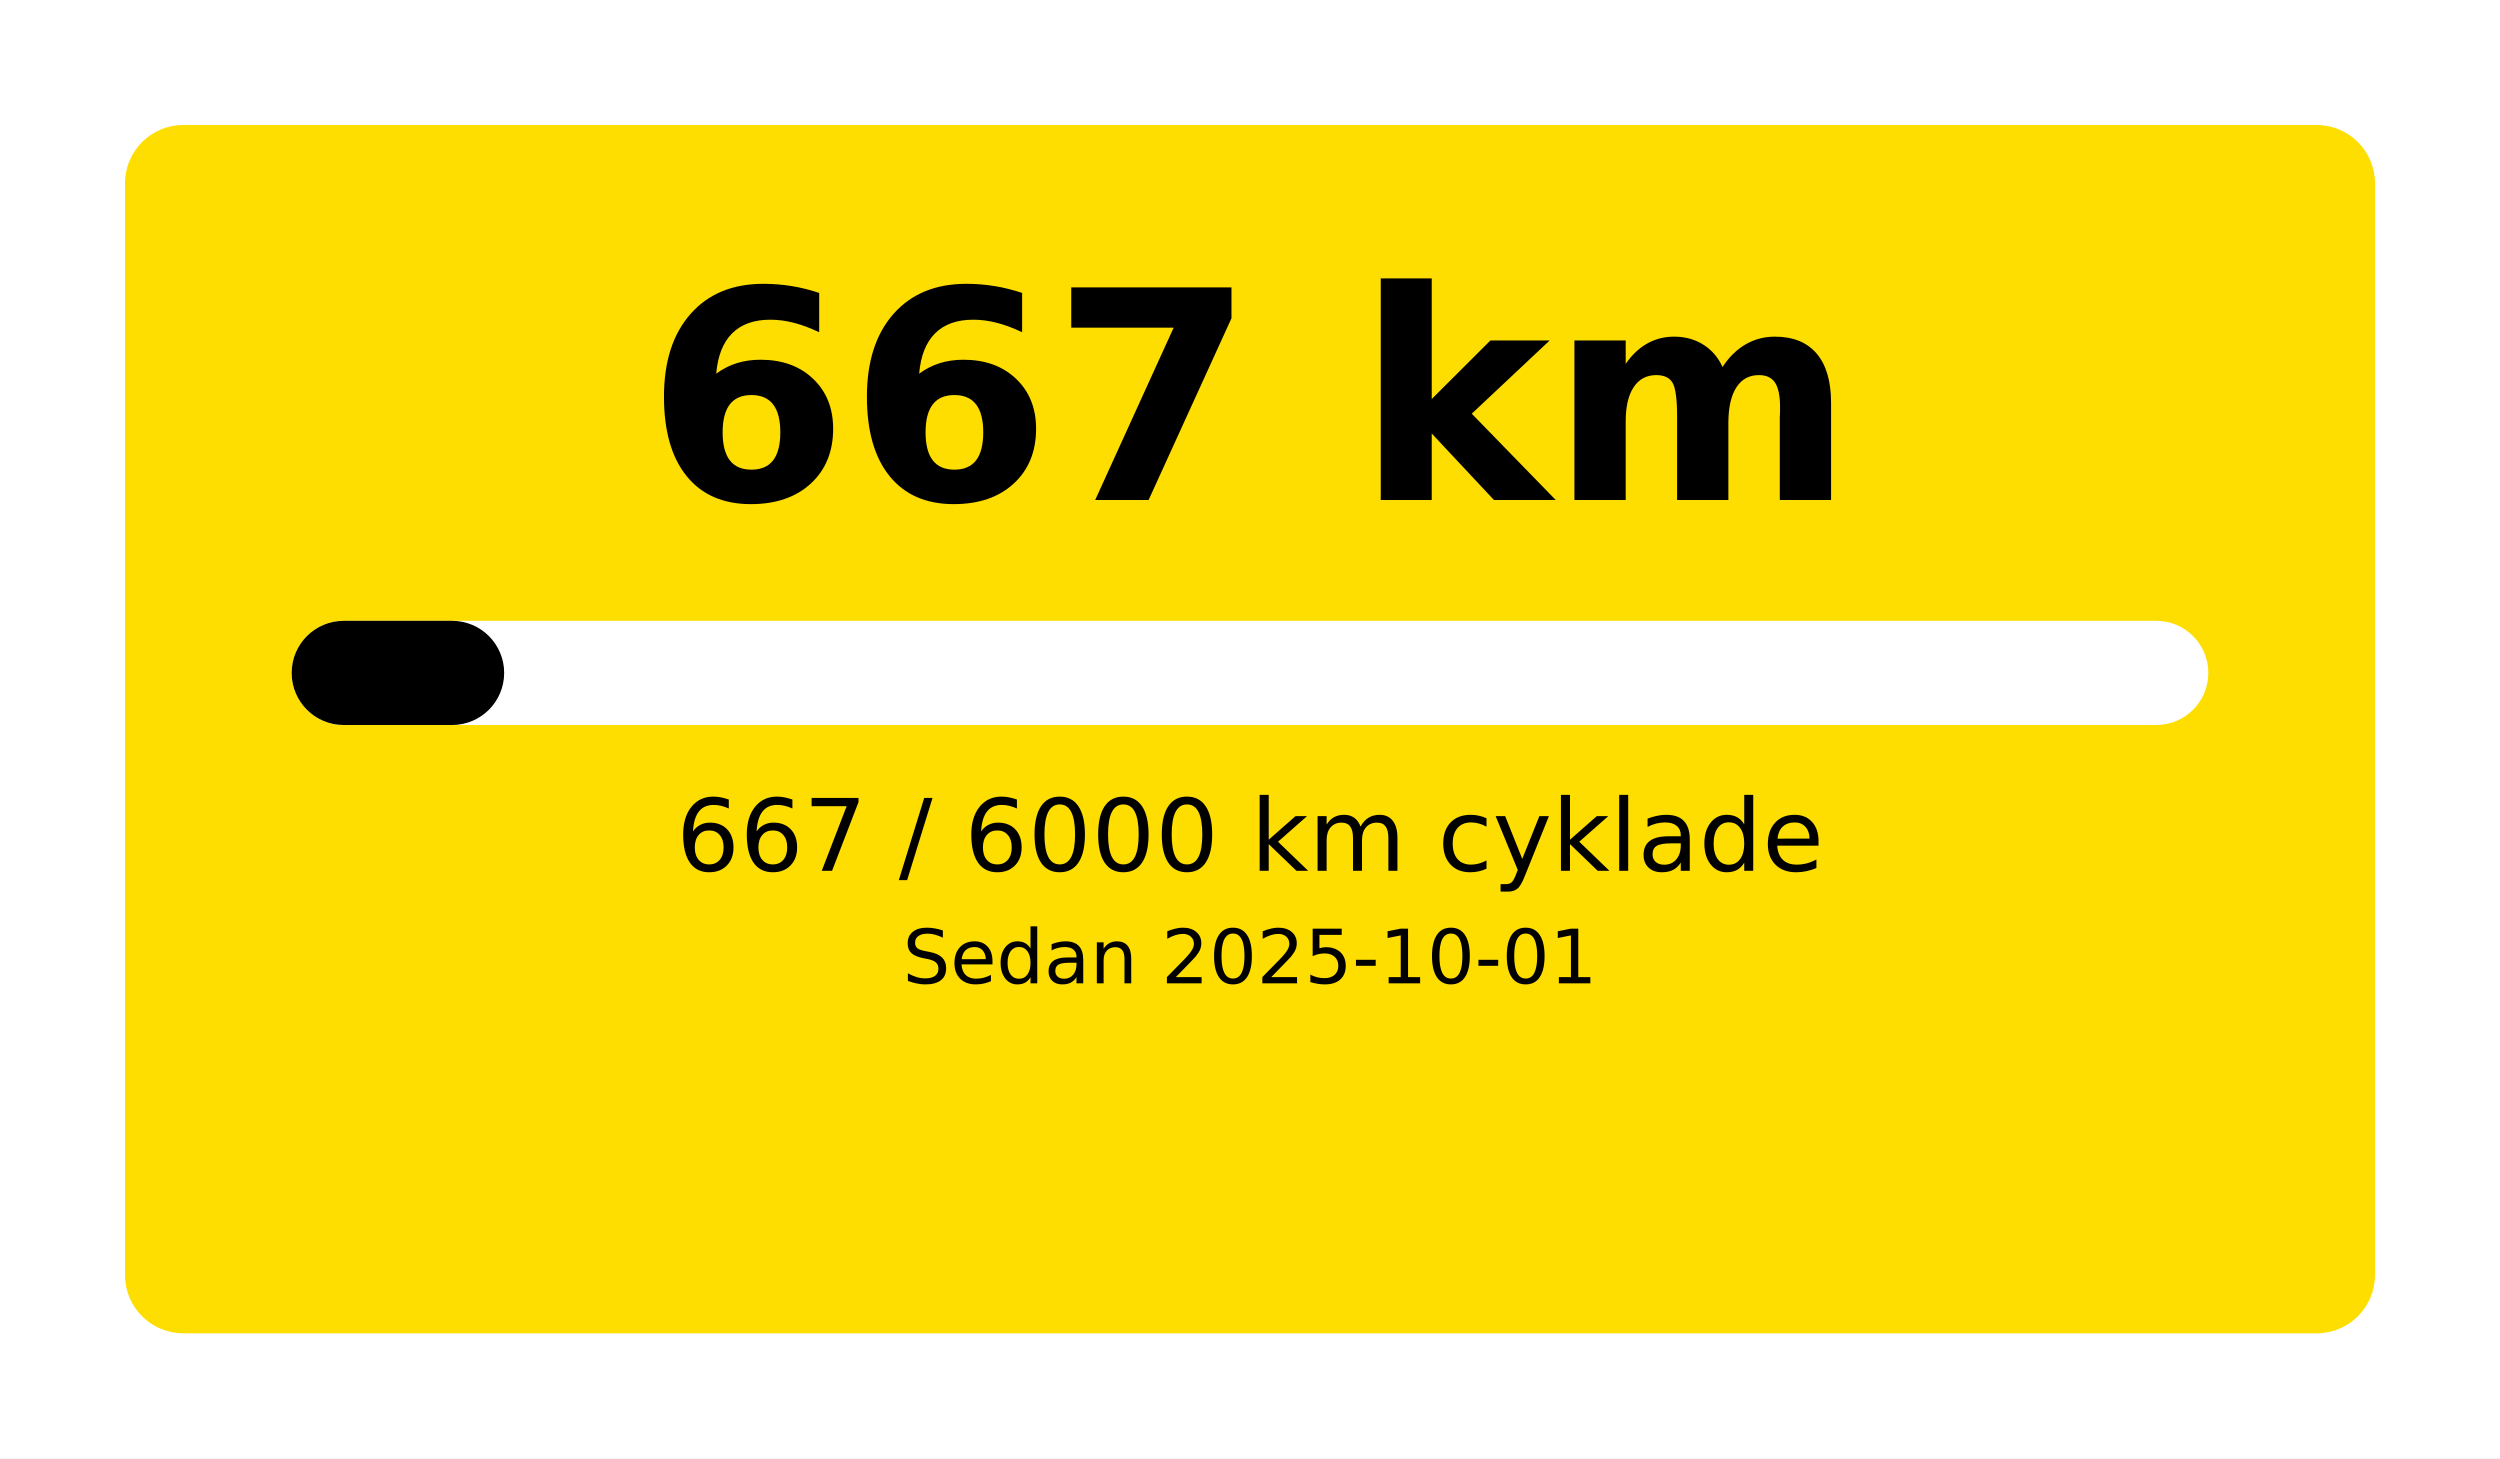
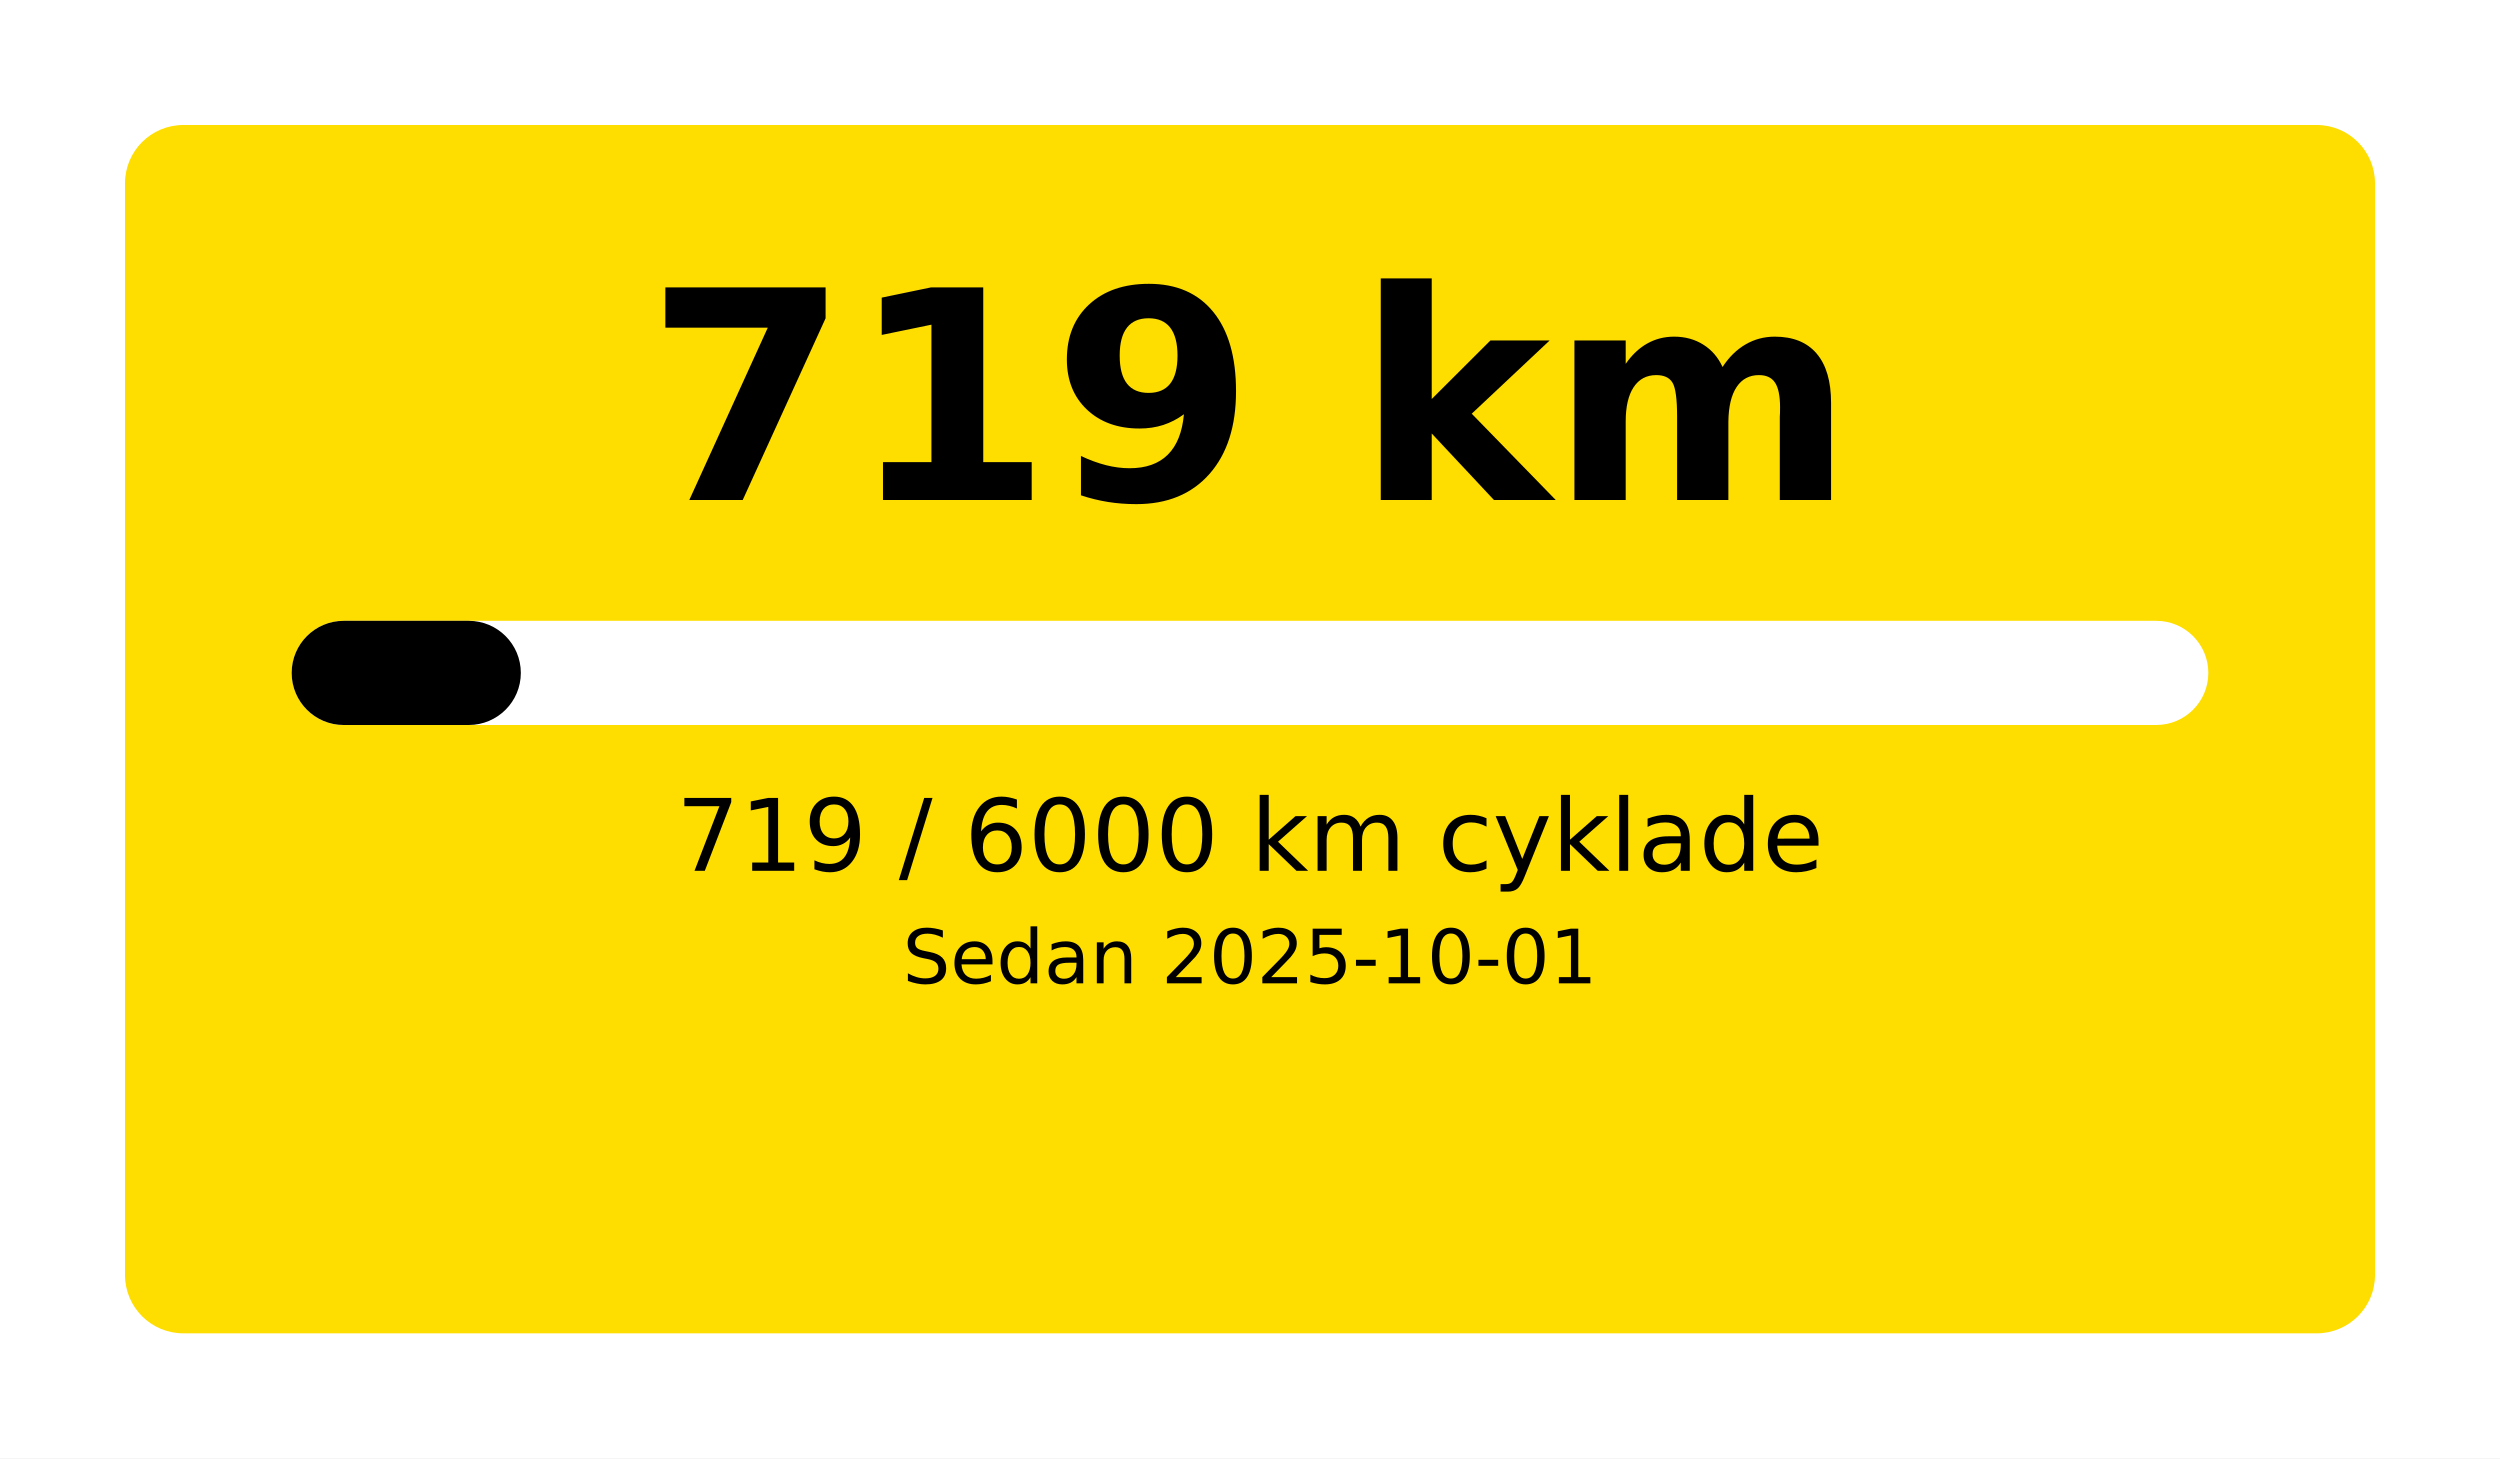
<svg xmlns="http://www.w3.org/2000/svg" width="1200" height="700" viewBox="0 0 1200 700">
  <rect x="0" y="0" width="1200" height="700" fill="#FFFFFF" />
  <rect x="60" y="60" rx="28" ry="28" width="1080" height="580" fill="#FEDD00" />
-   <text x="600.0" y="240" font-size="140" font-family="DejaVu Sans, Arial, sans-serif" font-weight="700" fill="#000000" text-anchor="middle">667 km</text>
+   <text x="600.0" y="240" font-size="140" font-family="DejaVu Sans, Arial, sans-serif" font-weight="700" fill="#000000" text-anchor="middle">719 km</text>
  <rect x="140" y="298" rx="25.0" ry="25.0" width="920" height="50" fill="#FFFFFF" />
-   <rect x="140" y="298" rx="25.0" ry="25.0" width="102" height="50" fill="#000000" />
-   <text x="600.0" y="418" font-size="48" font-family="DejaVu Sans, Arial, sans-serif" fill="#000000" text-anchor="middle">667 / 6000 km cyklade</text>
+   <rect x="140" y="298" rx="25.0" ry="25.0" width="110" height="50" fill="#000000" />
+   <text x="600.0" y="418" font-size="48" font-family="DejaVu Sans, Arial, sans-serif" fill="#000000" text-anchor="middle">719 / 6000 km cyklade</text>
  <text x="600.0" y="472" font-size="36" font-family="DejaVu Sans, Arial, sans-serif" fill="#000000" text-anchor="middle">Sedan 2025-10-01</text>
</svg>
